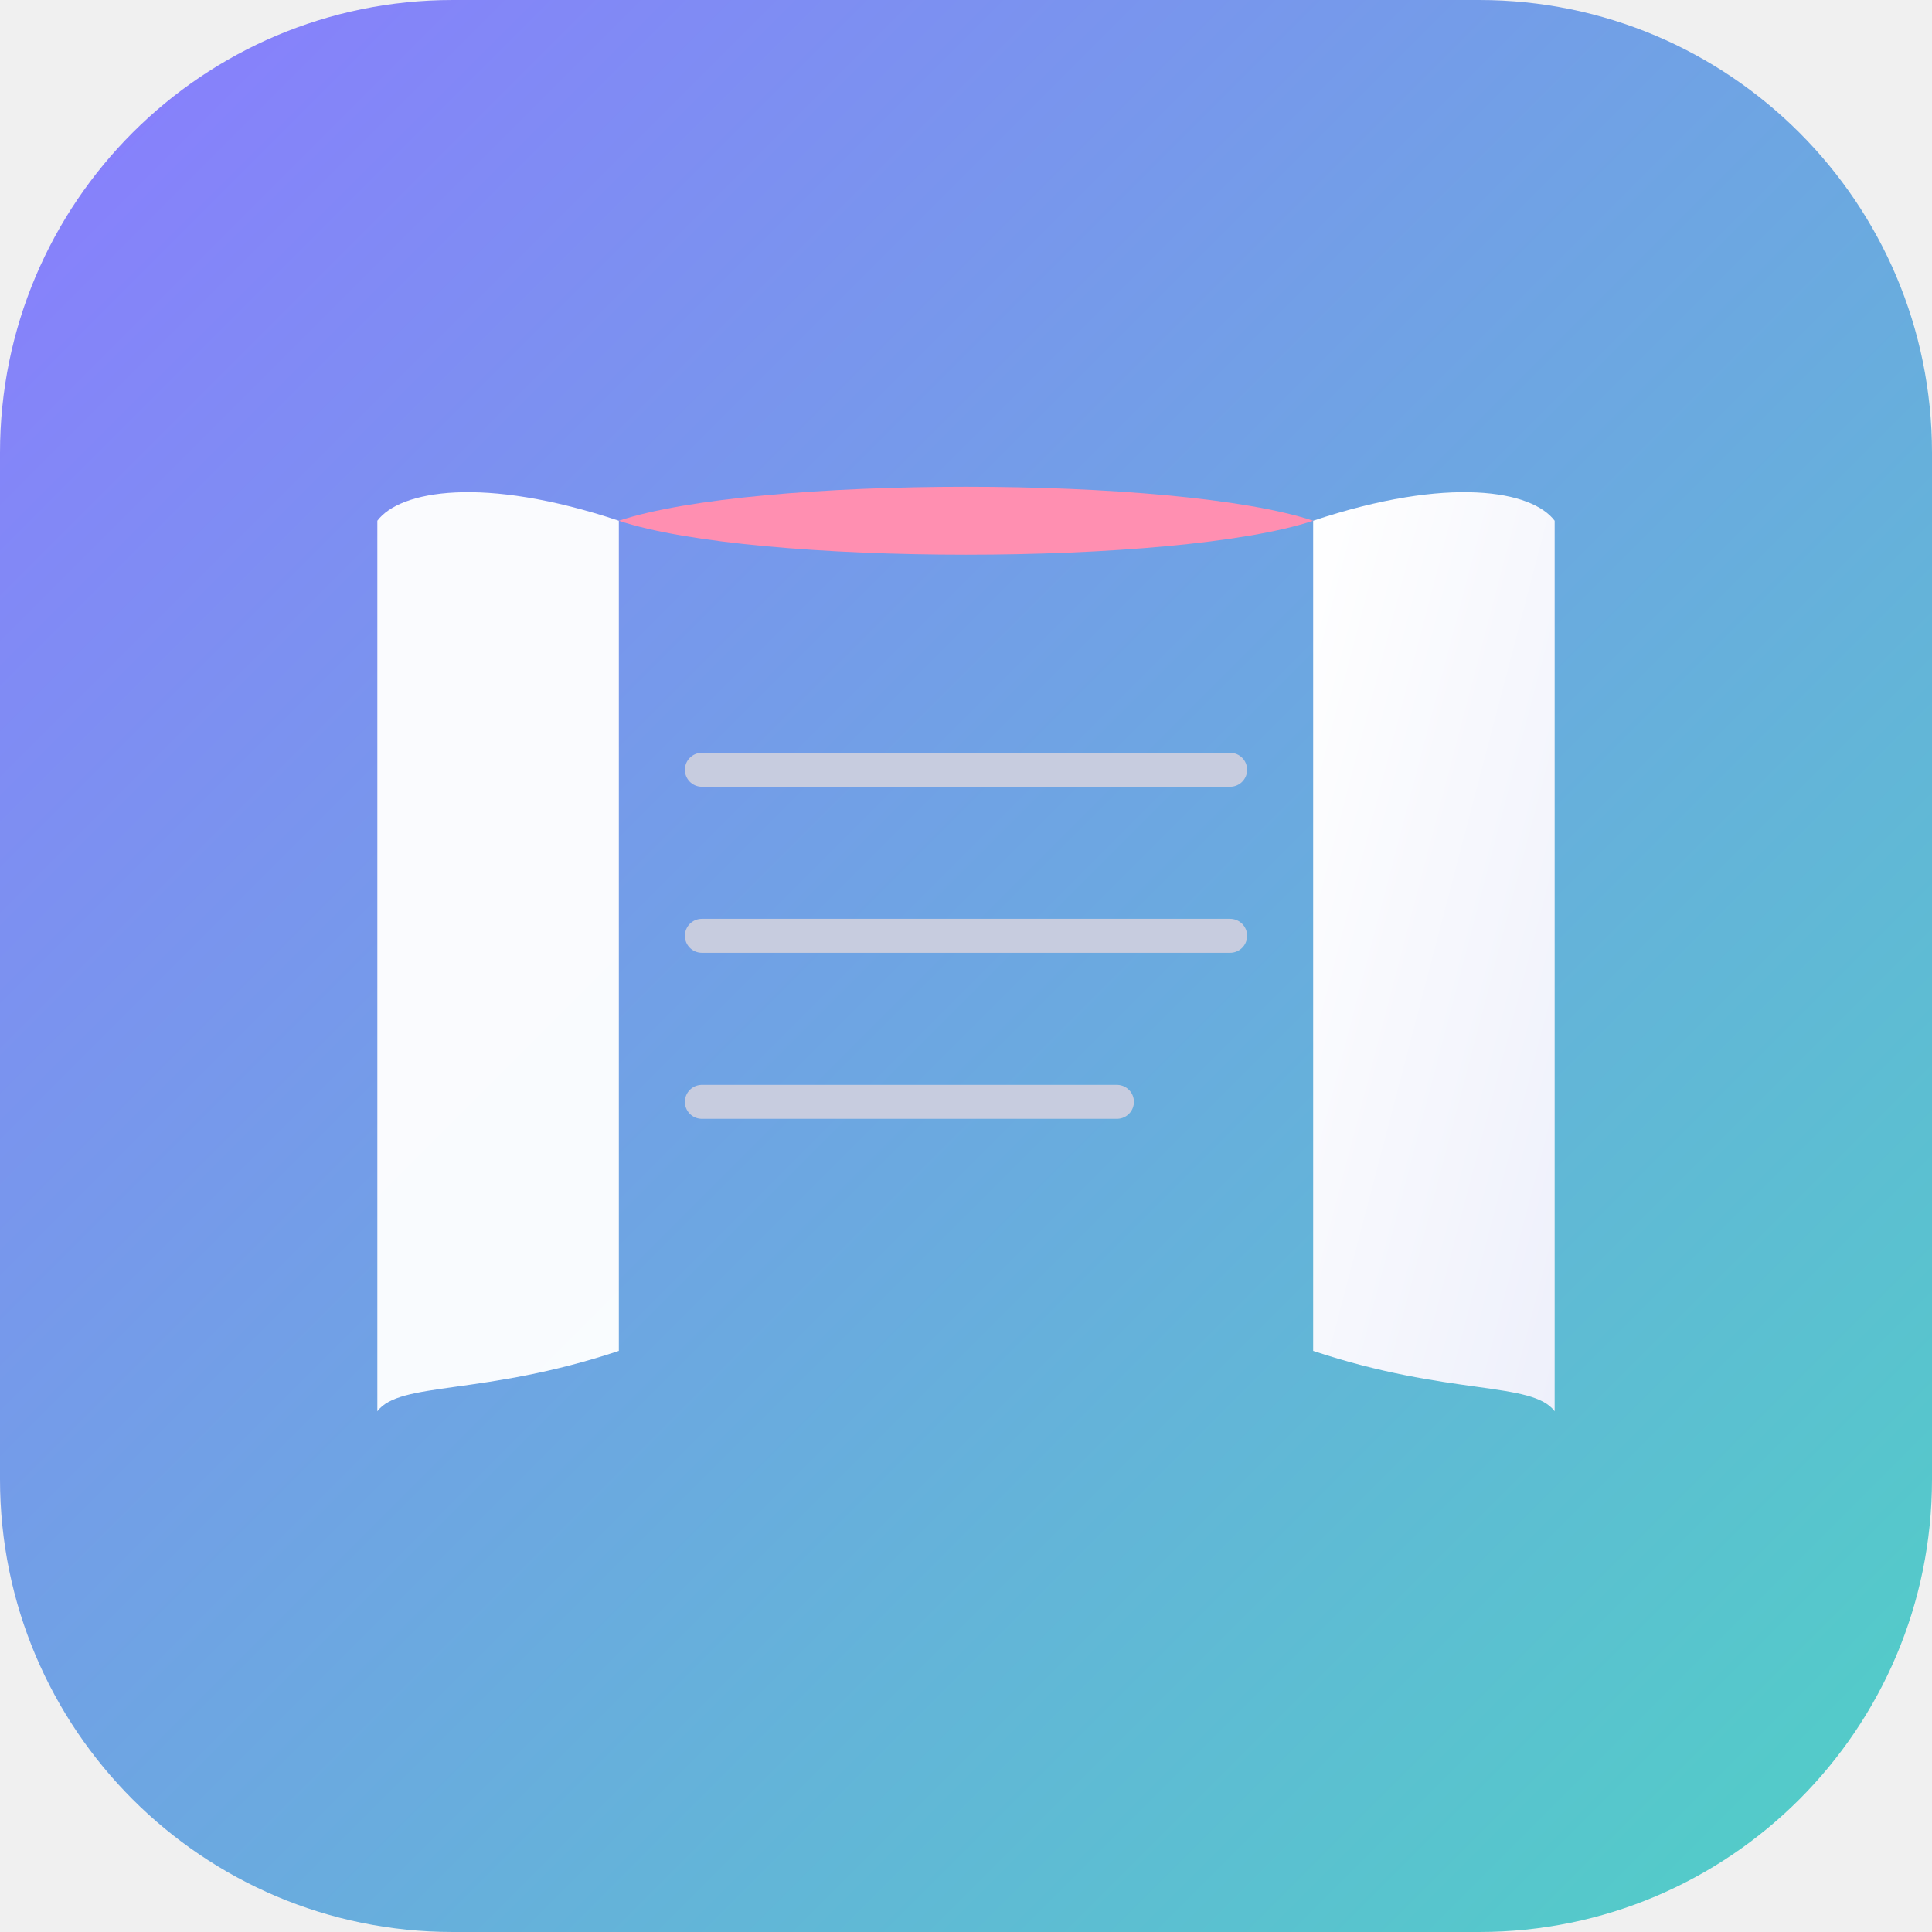
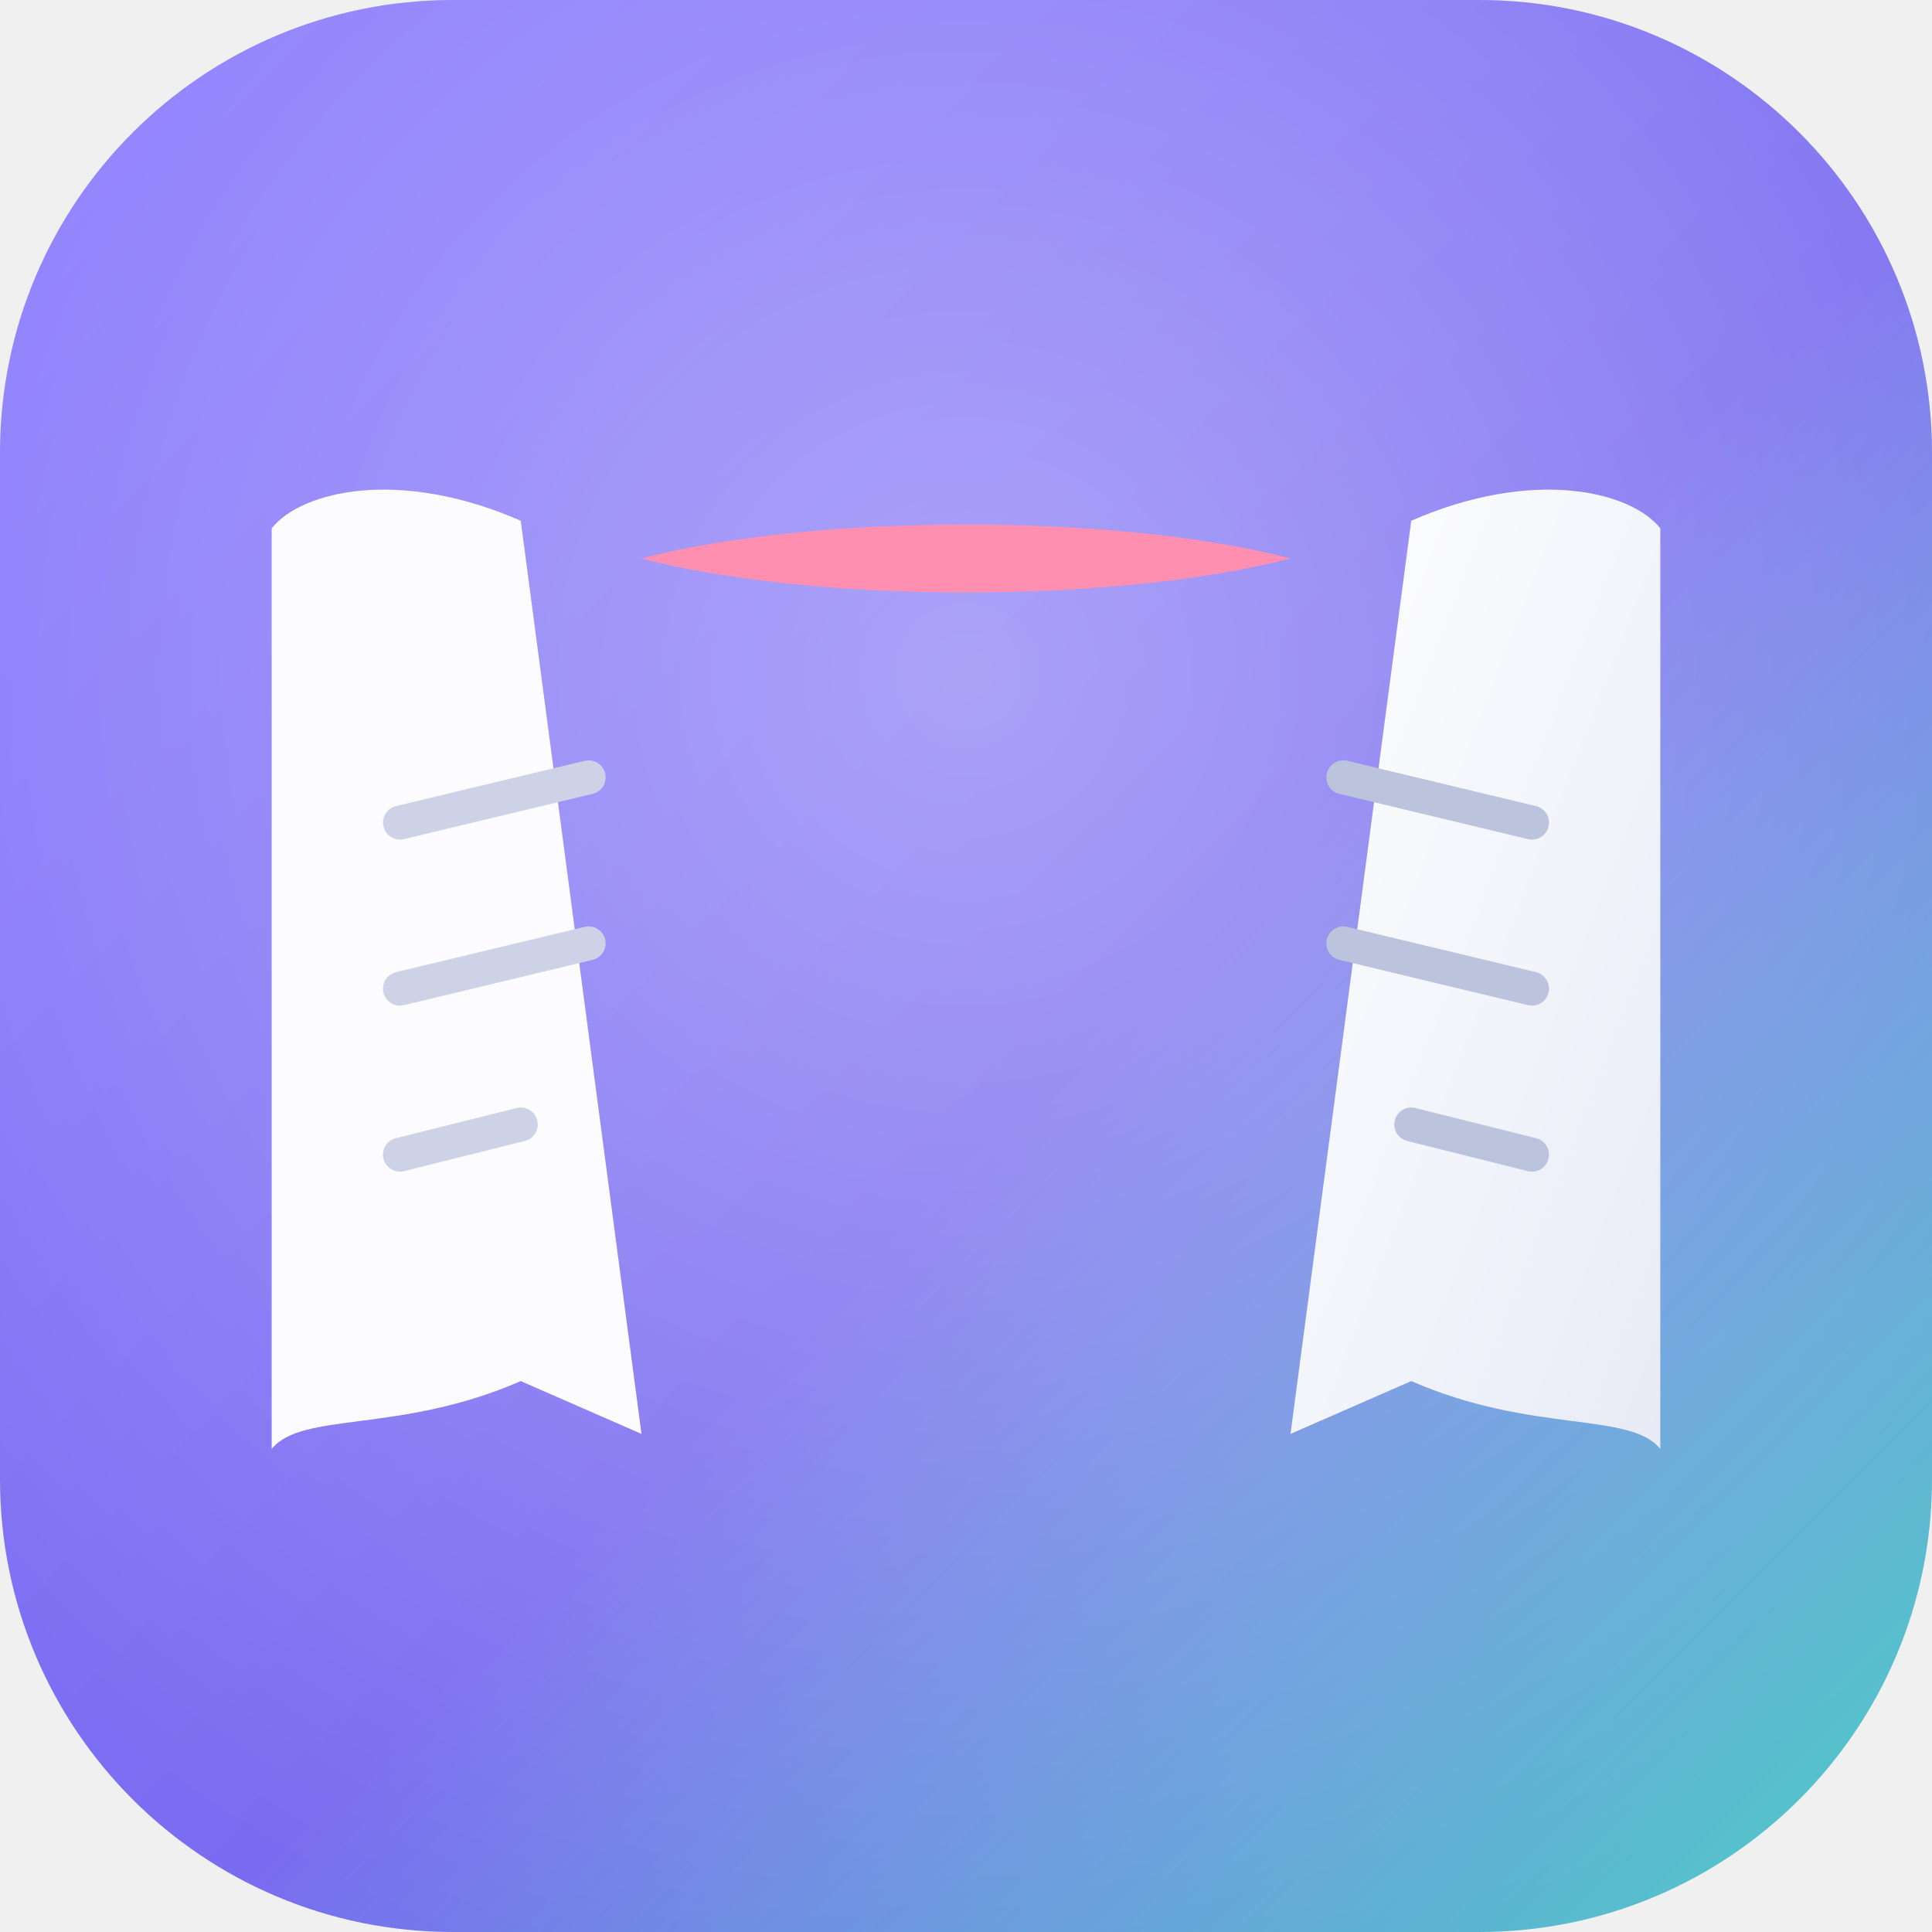
<svg xmlns="http://www.w3.org/2000/svg" viewBox="0 0 512 512" width="512" height="512">
  <defs>
    <linearGradient id="bg" x1="0" y1="0" x2="1" y2="1">
      <stop offset="0" stop-color="#8b7bff" />
+       <stop offset="0.55" stop-color="#7a6cf0" />
      <stop offset="1" stop-color="#4fd1c5" />
    </linearGradient>
    <linearGradient id="pg" x1="0" y1="0" x2="1" y2="1">
      <stop offset="0" stop-color="#ffffff" />
-       <stop offset="1" stop-color="#eef0fb" />
+       <stop offset="1" stop-color="#e8ebf7" />
    </linearGradient>
+     <linearGradient id="pg2" x1="0" y1="0" x2="1" y2="1">
+       <stop offset="0" stop-color="#f3f4fb" />
+       <stop offset="1" stop-color="#d7dcef" />
+     </linearGradient>
+     <radialGradient id="glow" cx="0.5" cy="0.35" r="0.7">
+       <stop offset="0" stop-color="#ffffff" stop-opacity="0.35" />
+       <stop offset="1" stop-color="#ffffff" stop-opacity="0" />
+     </radialGradient>
  </defs>
  <rect width="512" height="512" rx="120" fill="url(#bg)" />
-   <g transform="translate(256 256)">
-     <path d="M-92 -118 C-128 -130 -150 -126 -156 -118 V118 C-150 110 -128 114 -92 102 Z" fill="#ffffff" opacity="0.96" />
-     <path d="M92 -118 C128 -130 150 -126 156 -118 V118 C150 110 128 114 92 102 Z" fill="url(#pg)" />
-     <path d="M-92 -118 C-56 -130 56 -130 92 -118 C56 -106 -56 -106 -92 -118 Z" fill="#ff8fb1" />
-     <g stroke="#c7ccdf" stroke-width="9" stroke-linecap="round">
-       <line x1="-70" y1="-52" x2="70" y2="-52" />
-       <line x1="-70" y1="-8" x2="70" y2="-8" />
-       <line x1="-70" y1="36" x2="40" y2="36" />
+   <rect width="512" height="512" rx="120" fill="url(#glow)" />
+   <g transform="translate(256 264)">
+     <path d="M-118 -126 C-150 -140 -176 -134 -184 -124 V120 C-176 110 -150 116 -118 102 C-86 116 -86 116 -86 116 Z" fill="#ffffff" opacity="0.97" />
+     <path d="M118 -126 C150 -140 176 -134 184 -124 V120 C176 110 150 116 118 102 C86 116 86 116 86 116 Z" fill="url(#pg)" />
+     <path d="M-86 -116 C-40 -128 40 -128 86 -116 C40 -104 -40 -104 -86 -116 Z" fill="#ff8fb1" />
+     <g stroke="#cdd2e6" stroke-width="9" stroke-linecap="round">
+       <line x1="-150" y1="-46" x2="-100" y2="-58" />
+       <line x1="-150" y1="-2" x2="-100" y2="-14" />
+       <line x1="-150" y1="42" x2="-118" y2="34" />
+     </g>
+     <g stroke="#bcc3dc" stroke-width="9" stroke-linecap="round">
+       <line x1="100" y1="-58" x2="150" y2="-46" />
+       <line x1="100" y1="-14" x2="150" y2="-2" />
+       <line x1="118" y1="34" x2="150" y2="42" />
    </g>
  </g>
</svg>
